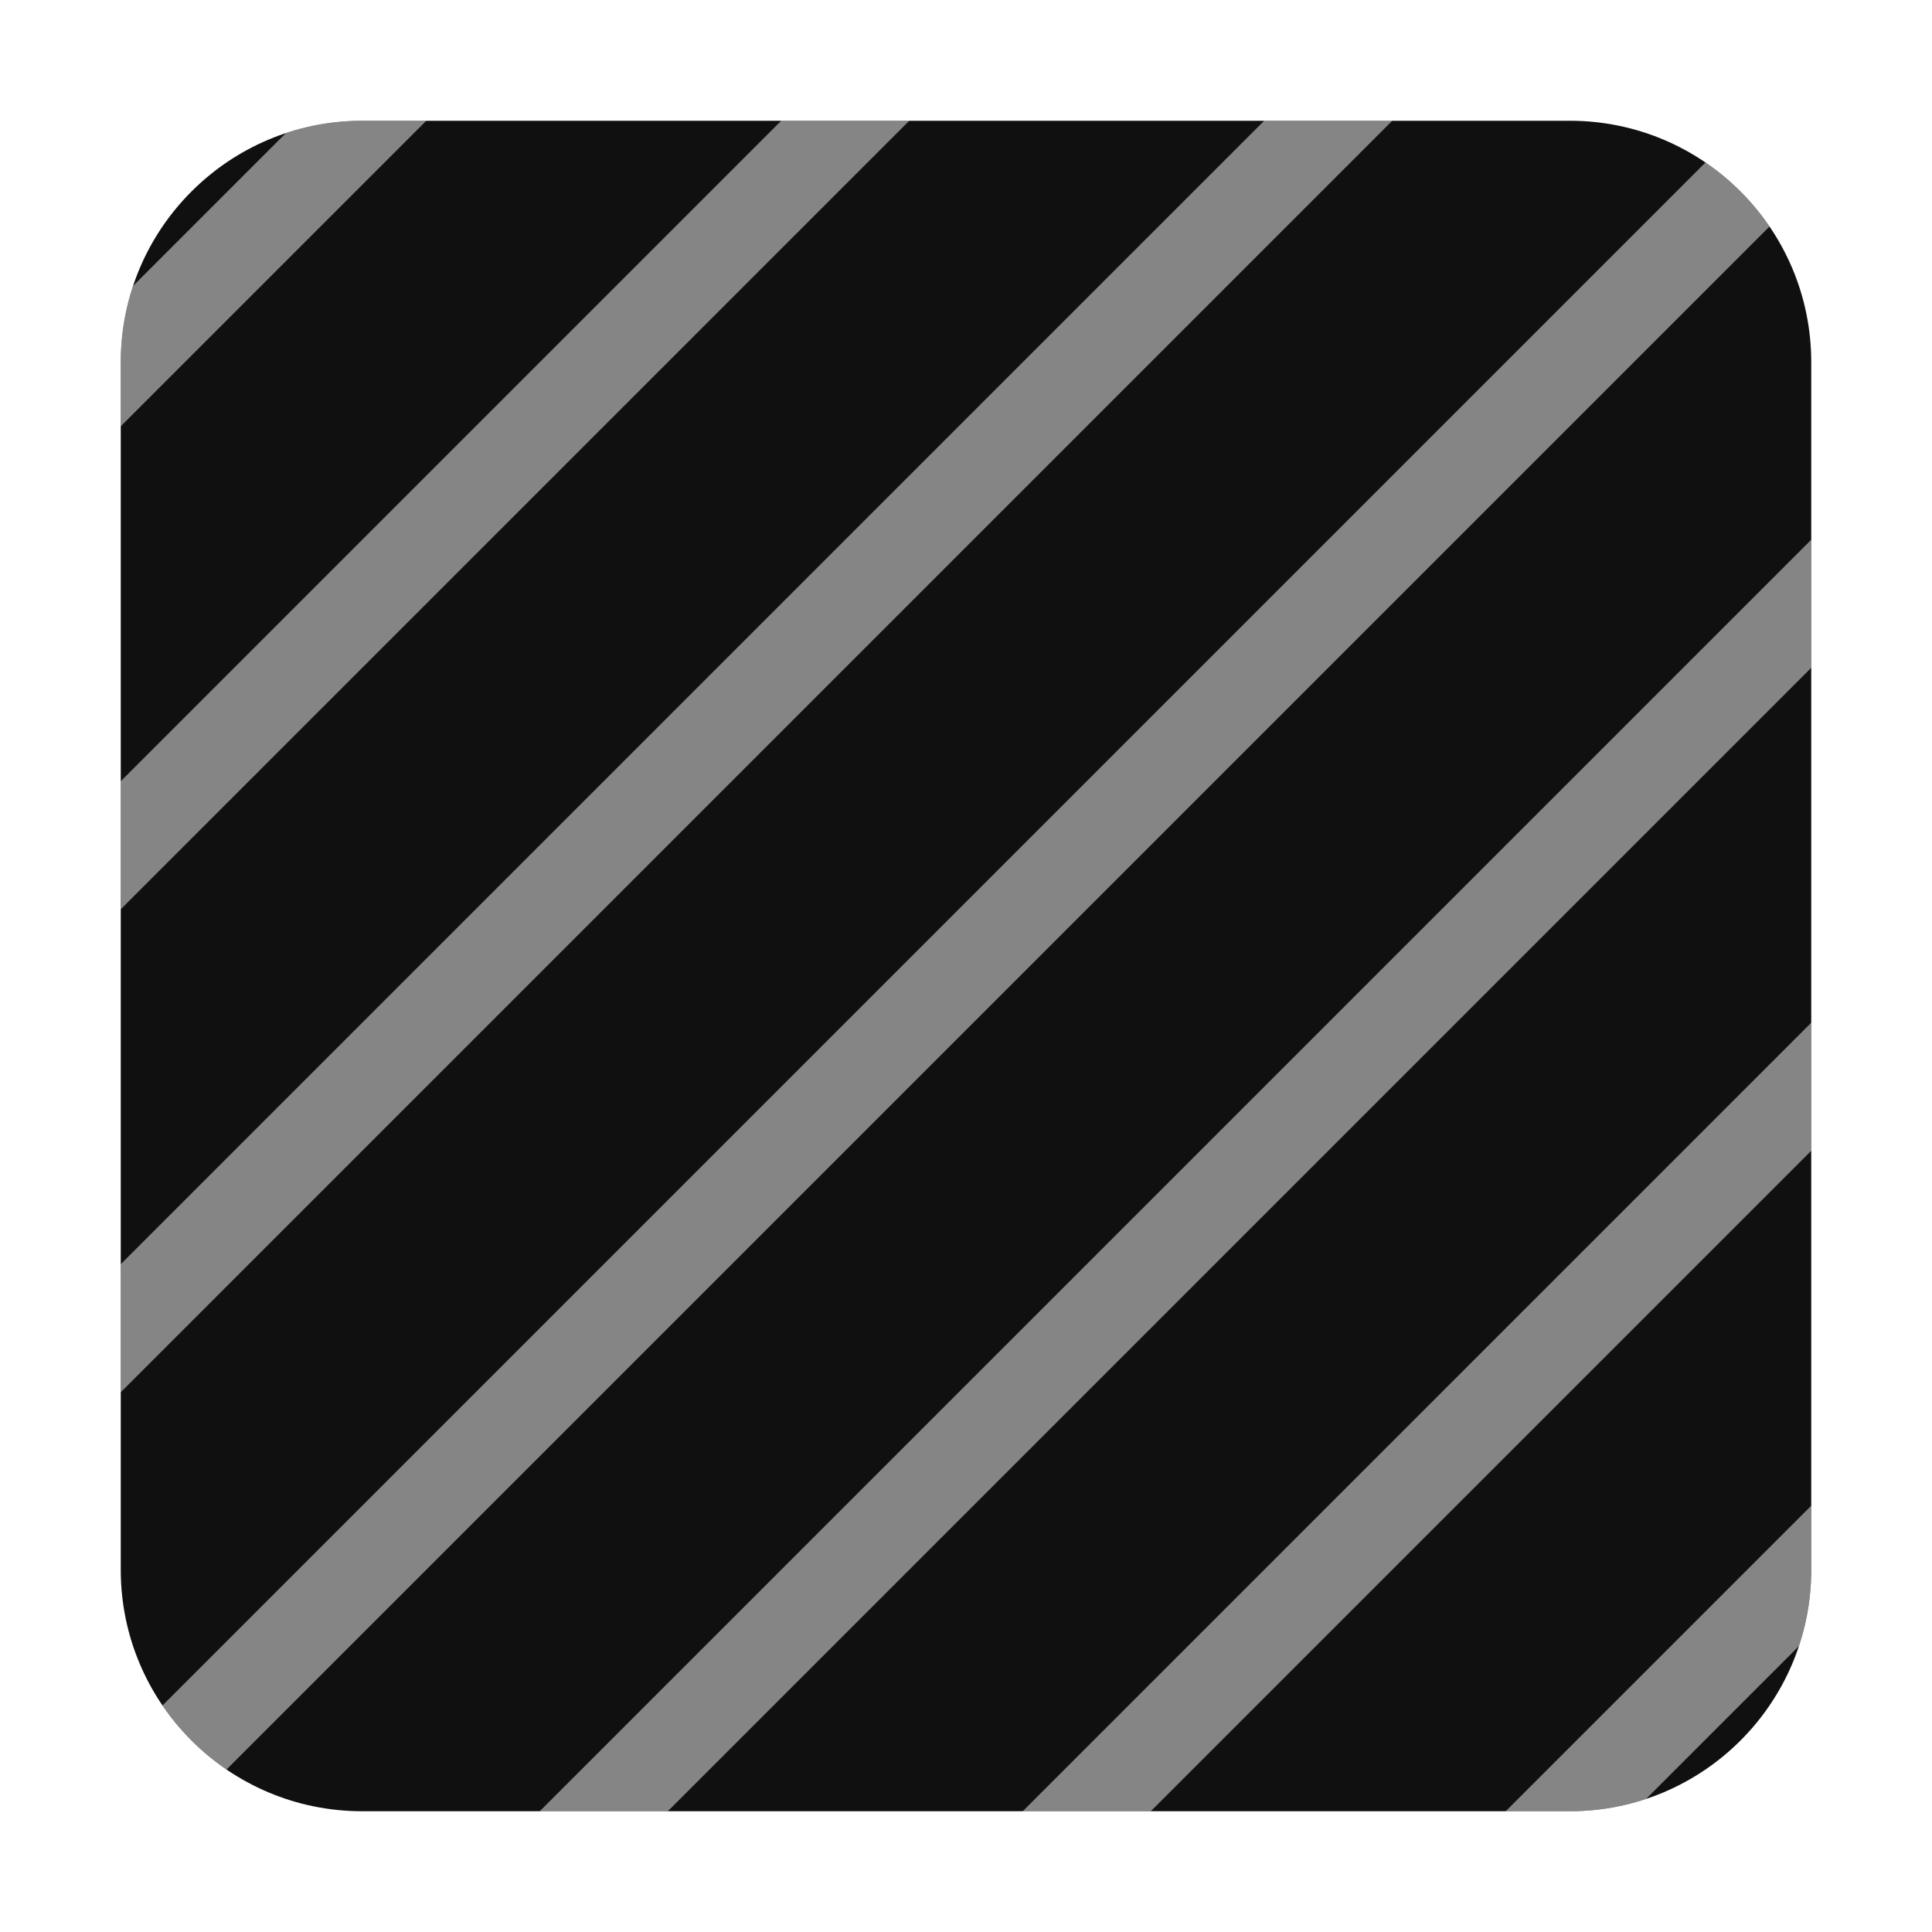
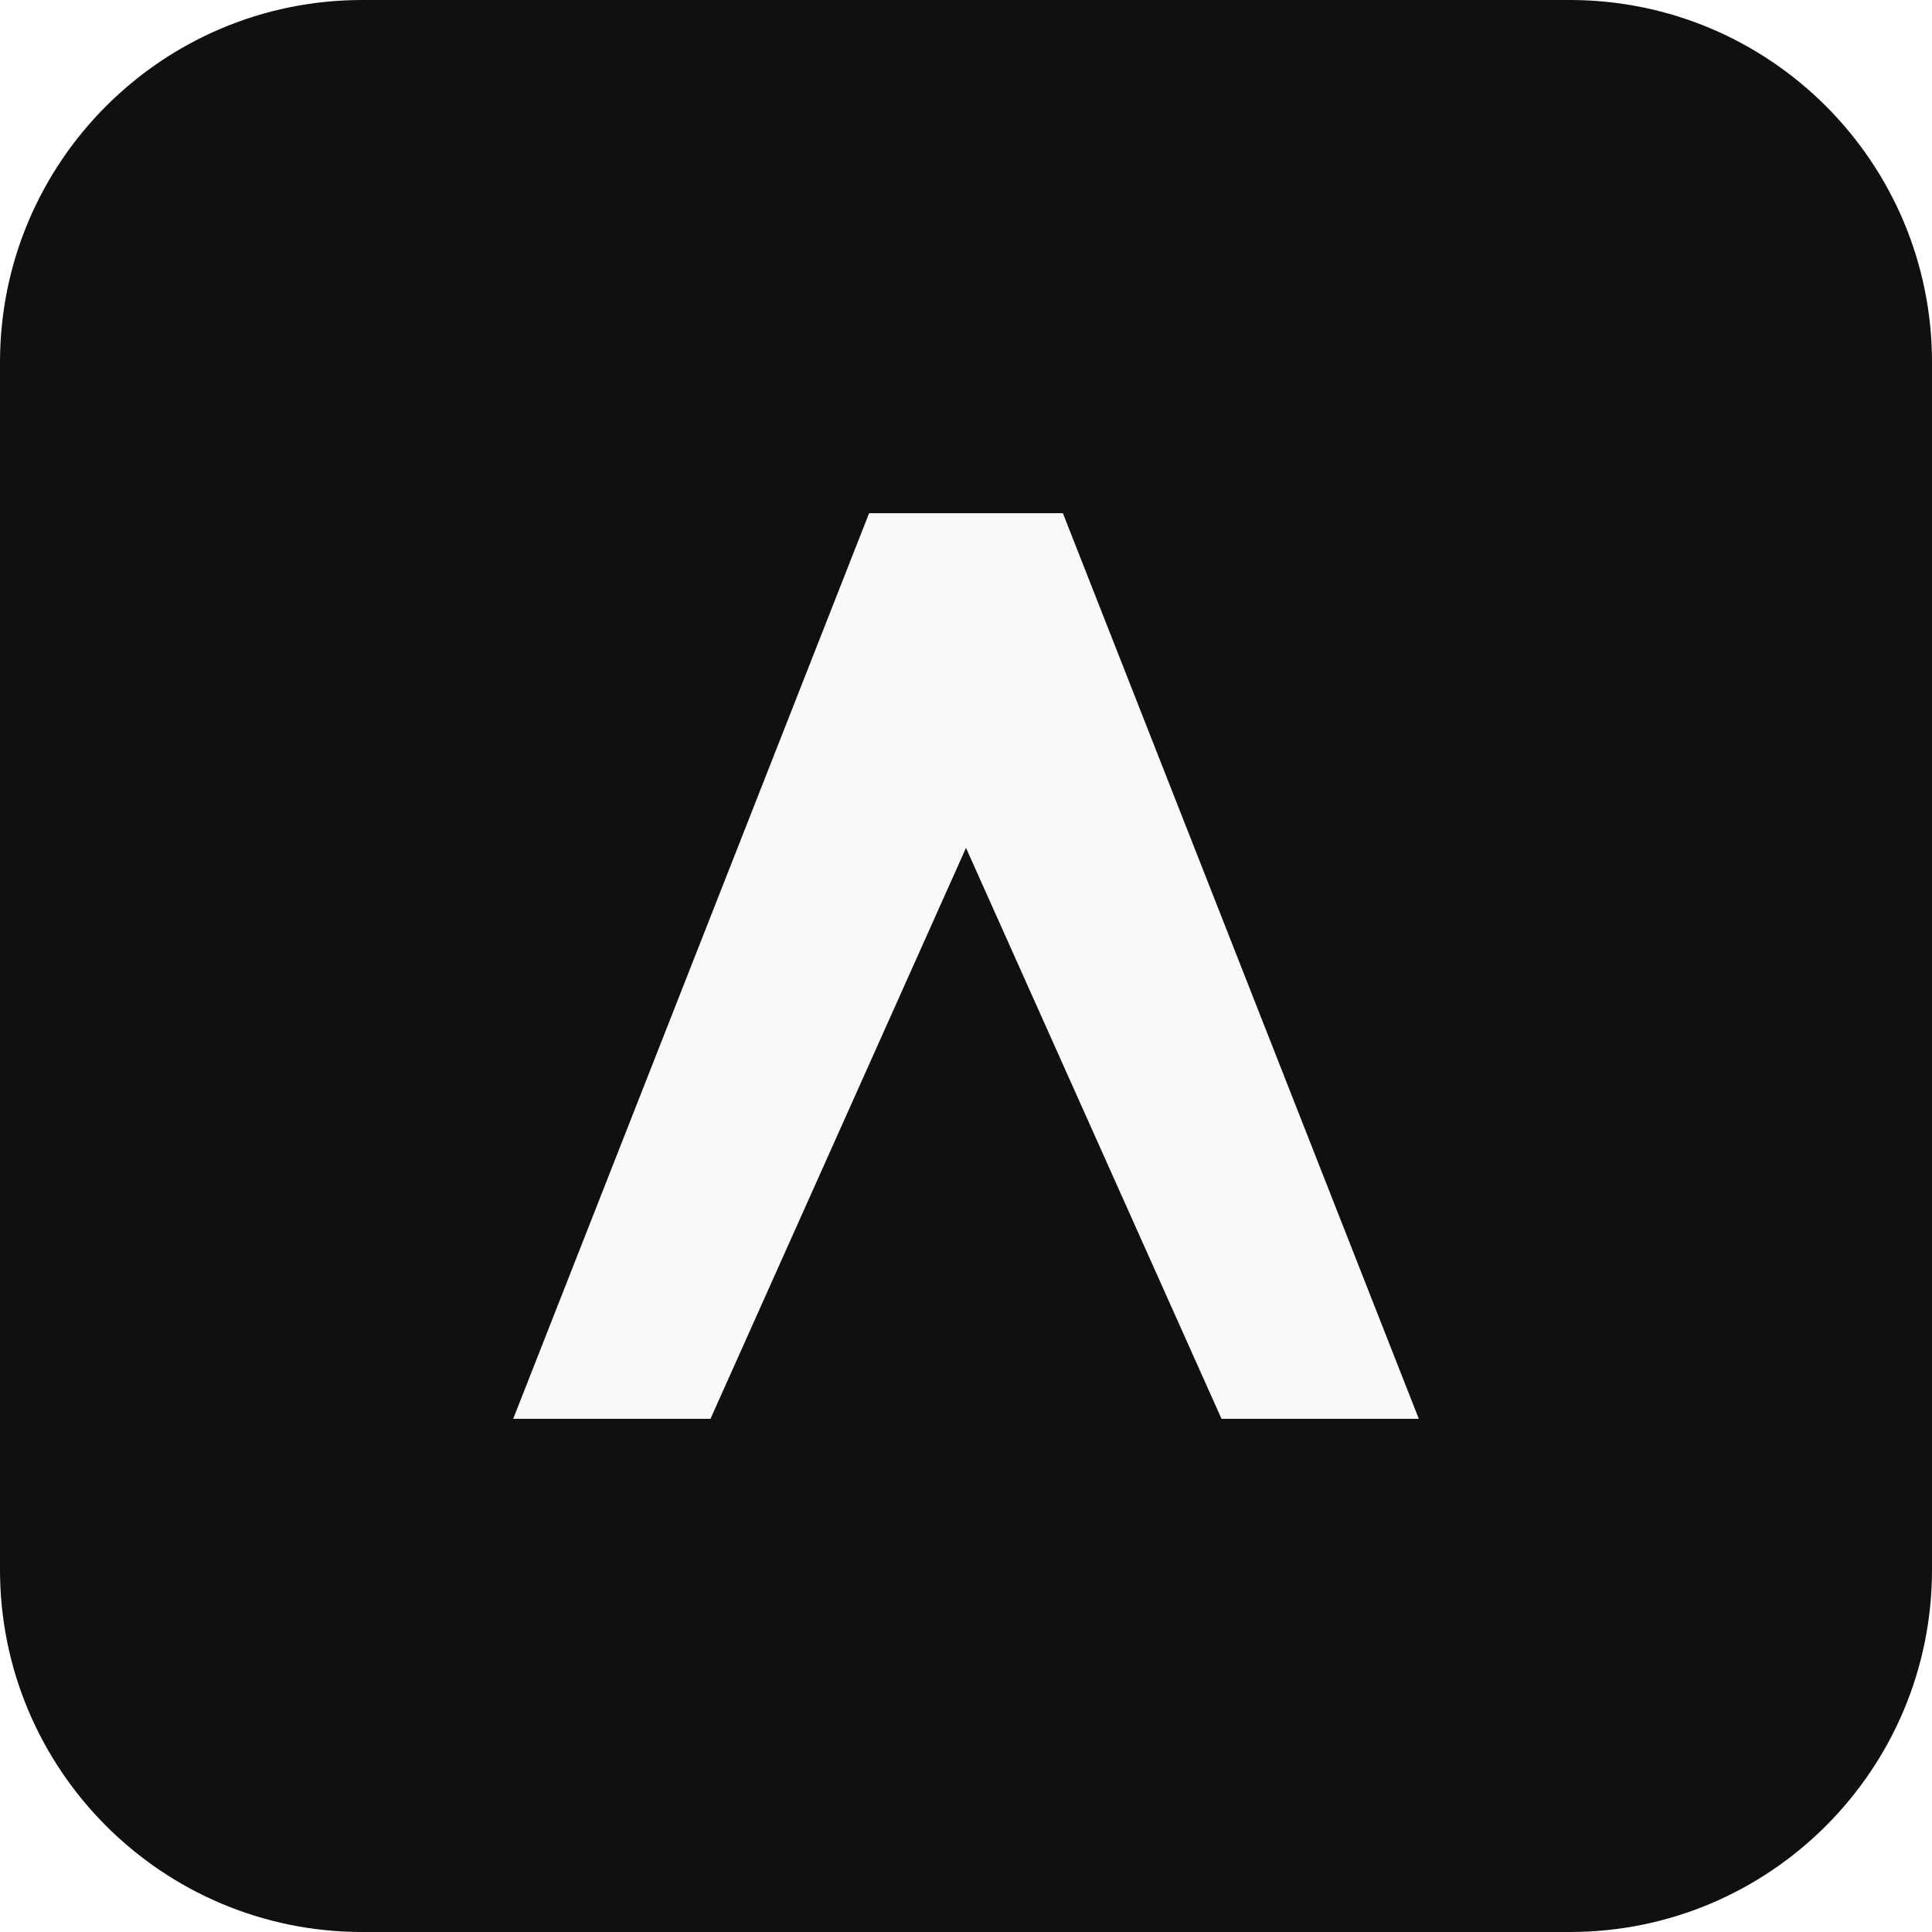
- <svg xmlns="http://www.w3.org/2000/svg" viewBox="0 0 32 32">
-   <defs>
-     <clipPath id="c">
-       <rect x="2" y="2" width="28" height="28" rx="4" />
-     </clipPath>
-   </defs>
-   <rect x="2" y="2" width="28" height="28" rx="4" fill="#101010" />
-   <g clip-path="url(#c)" stroke="#f9f9f9" stroke-width="1.5" opacity=".5">
-     <path d="M-2 10L10-2M-2 18L18-2M-2 26L26-2M-2 34L34-2M6 34L34 6M14 34L34 14M22 34L34 22" />
+ <svg xmlns="http://www.w3.org/2000/svg" viewBox="0 0 256 256" width="256" height="256">
+   <rect width="256" height="256" rx="48" fill="#101010" />
+   <g transform="translate(68.0,188.0) scale(1.875)">
+     <path fill="#F9F9F9" d="M0,0 L25.153,-64 L38.847,-64 L64,0 L50.057,0 L32,-40.346 L13.943,0 Z" />
  </g>
</svg>
